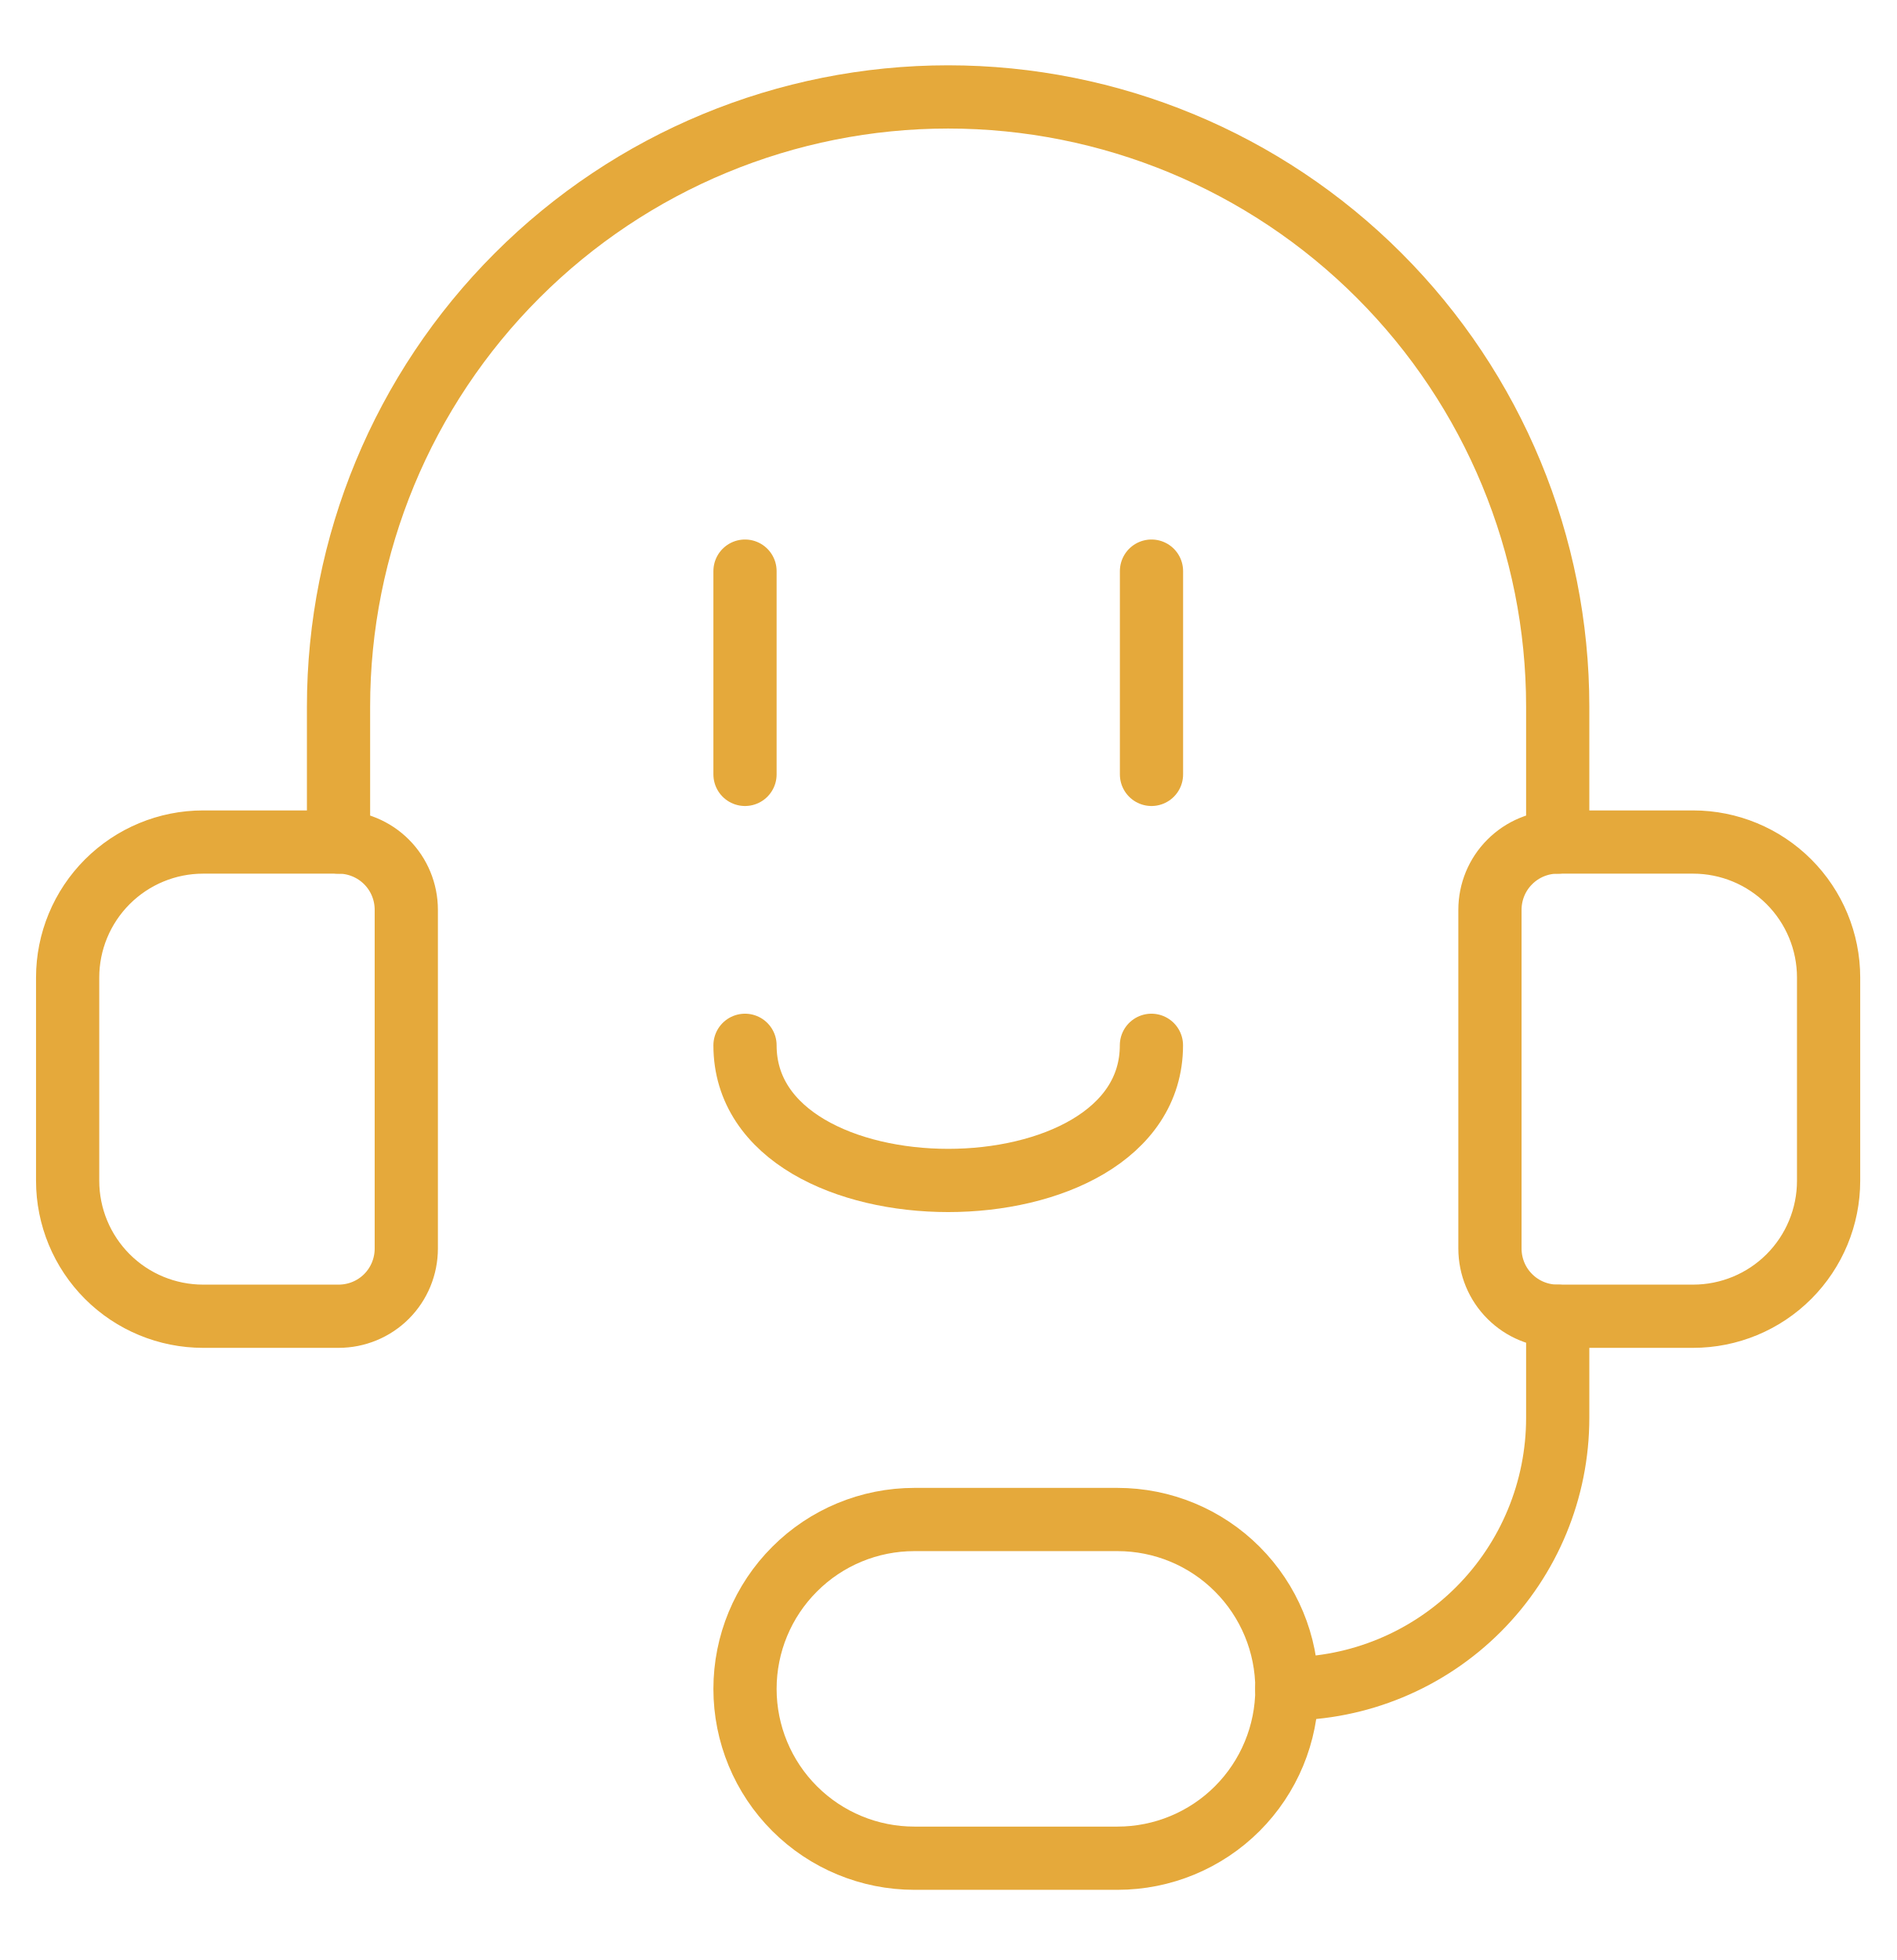
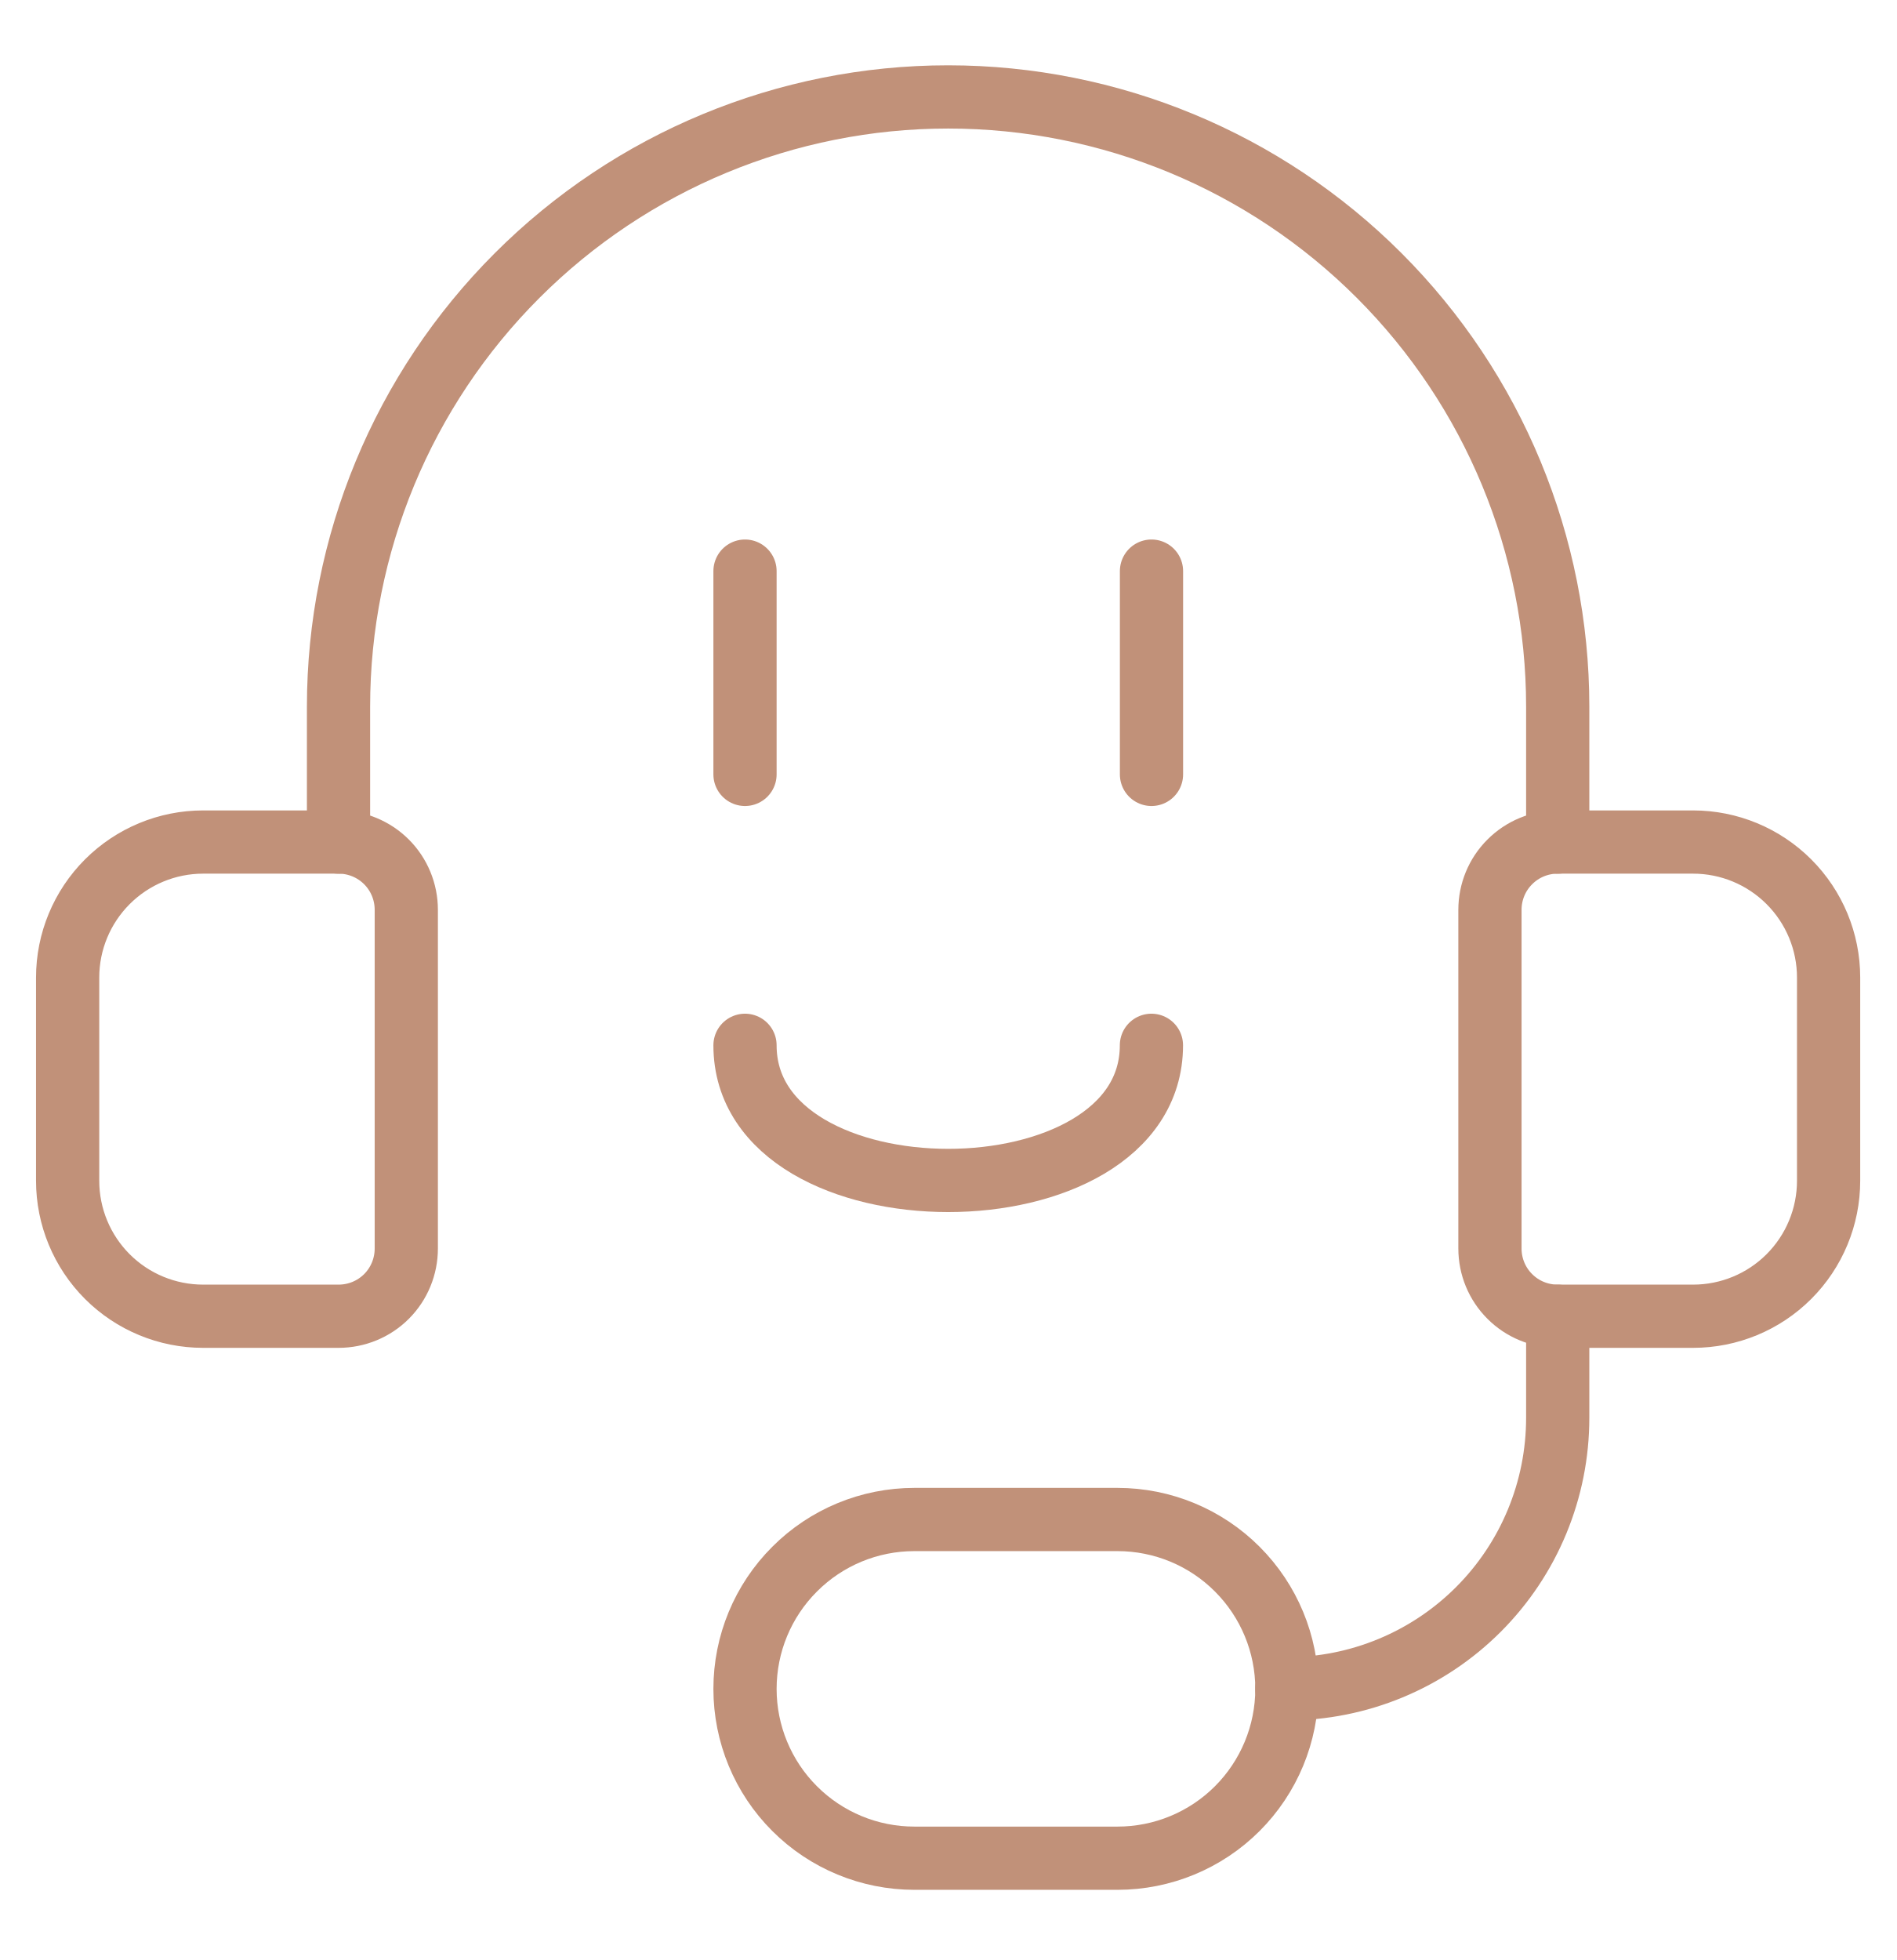
<svg xmlns="http://www.w3.org/2000/svg" width="30" height="31" viewBox="0 0 30 31" fill="none">
-   <path d="M3.213 13.318H5.356C5.64 13.318 5.913 13.431 6.114 13.632C6.315 13.833 6.427 14.106 6.427 14.39V19.747C6.427 20.031 6.315 20.304 6.114 20.505C5.913 20.706 5.64 20.818 5.356 20.818H3.213C2.645 20.818 2.1 20.593 1.698 20.191C1.296 19.789 1.07 19.244 1.07 18.675V15.461C1.07 14.893 1.296 14.348 1.698 13.946C2.1 13.544 2.645 13.318 3.213 13.318V13.318Z" stroke="#E5A93B" stroke-linecap="round" stroke-linejoin="round" />
-   <path d="M26.783 20.818H24.64C24.356 20.818 24.083 20.706 23.883 20.505C23.681 20.304 23.569 20.031 23.569 19.747V14.39C23.569 14.106 23.681 13.833 23.883 13.632C24.083 13.431 24.356 13.318 24.64 13.318H26.783C27.351 13.318 27.896 13.544 28.298 13.946C28.7 14.348 28.926 14.893 28.926 15.461V18.675C28.926 19.244 28.7 19.789 28.298 20.191C27.896 20.593 27.351 20.818 26.783 20.818V20.818Z" stroke="#E5A93B" stroke-linecap="round" stroke-linejoin="round" />
-   <path d="M20.355 26.711C21.492 26.711 22.582 26.26 23.386 25.456C24.19 24.652 24.641 23.562 24.641 22.425V20.818" stroke="#E5A93B" stroke-linecap="round" stroke-linejoin="round" />
-   <path d="M17.678 24.033C18.388 24.033 19.07 24.315 19.572 24.818C20.074 25.32 20.357 26.001 20.357 26.712C20.357 27.422 20.074 28.104 19.572 28.606C19.07 29.108 18.388 29.39 17.678 29.39H14.464C13.753 29.39 13.072 29.108 12.57 28.606C12.067 28.104 11.785 27.422 11.785 26.712C11.785 26.001 12.067 25.32 12.57 24.818C13.072 24.315 13.753 24.033 14.464 24.033H17.678Z" stroke="#E5A93B" stroke-linecap="round" stroke-linejoin="round" />
-   <path d="M5.355 13.319V11.176C5.355 8.619 6.371 6.166 8.18 4.358C9.988 2.549 12.441 1.533 14.998 1.533C17.556 1.533 20.009 2.549 21.817 4.358C23.625 6.166 24.641 8.619 24.641 11.176V13.319" stroke="#E5A93B" stroke-linecap="round" stroke-linejoin="round" />
-   <path d="M11.785 9.033V12.248" stroke="#E5A93B" stroke-linecap="round" stroke-linejoin="round" />
-   <path d="M18.215 9.033V12.248" stroke="#E5A93B" stroke-linecap="round" stroke-linejoin="round" />
-   <path d="M11.785 16.533C11.785 19.383 18.214 19.383 18.214 16.533" stroke="#E5A93B" stroke-linecap="round" stroke-linejoin="round" />
+   <path d="M3.213 13.318H5.356C5.64 13.318 5.913 13.431 6.114 13.632C6.315 13.833 6.427 14.106 6.427 14.39V19.747C6.427 20.031 6.315 20.304 6.114 20.505C5.913 20.706 5.64 20.818 5.356 20.818H3.213C2.645 20.818 2.1 20.593 1.698 20.191C1.296 19.789 1.07 19.244 1.07 18.675V15.461C1.07 14.893 1.296 14.348 1.698 13.946C2.1 13.544 2.645 13.318 3.213 13.318V13.318Z" stroke="#C19179" stroke-linecap="round" stroke-linejoin="round" />
+   <path d="M26.783 20.818H24.64C24.356 20.818 24.083 20.706 23.883 20.505C23.681 20.304 23.569 20.031 23.569 19.747V14.39C23.569 14.106 23.681 13.833 23.883 13.632C24.083 13.431 24.356 13.318 24.64 13.318H26.783C27.351 13.318 27.896 13.544 28.298 13.946C28.7 14.348 28.926 14.893 28.926 15.461V18.675C28.926 19.244 28.7 19.789 28.298 20.191C27.896 20.593 27.351 20.818 26.783 20.818V20.818Z" stroke="#C19179" stroke-linecap="round" stroke-linejoin="round" />
+   <path d="M20.355 26.711C21.492 26.711 22.582 26.26 23.386 25.456C24.19 24.652 24.641 23.562 24.641 22.425V20.818" stroke="#C19179" stroke-linecap="round" stroke-linejoin="round" />
+   <path d="M17.678 24.033C18.388 24.033 19.07 24.315 19.572 24.818C20.074 25.32 20.357 26.001 20.357 26.712C20.357 27.422 20.074 28.104 19.572 28.606C19.07 29.108 18.388 29.39 17.678 29.39H14.464C13.753 29.39 13.072 29.108 12.57 28.606C12.067 28.104 11.785 27.422 11.785 26.712C11.785 26.001 12.067 25.32 12.57 24.818C13.072 24.315 13.753 24.033 14.464 24.033H17.678Z" stroke="#C19179" stroke-linecap="round" stroke-linejoin="round" />
+   <path d="M5.355 13.319V11.176C5.355 8.619 6.371 6.166 8.18 4.358C9.988 2.549 12.441 1.533 14.998 1.533C17.556 1.533 20.009 2.549 21.817 4.358C23.625 6.166 24.641 8.619 24.641 11.176V13.319" stroke="#C19179" stroke-linecap="round" stroke-linejoin="round" />
+   <path d="M11.785 9.033V12.248" stroke="#C19179" stroke-linecap="round" stroke-linejoin="round" />
+   <path d="M18.215 9.033V12.248" stroke="#C19179" stroke-linecap="round" stroke-linejoin="round" />
+   <path d="M11.785 16.533C11.785 19.383 18.214 19.383 18.214 16.533" stroke="#C19179" stroke-linecap="round" stroke-linejoin="round" />
</svg>
